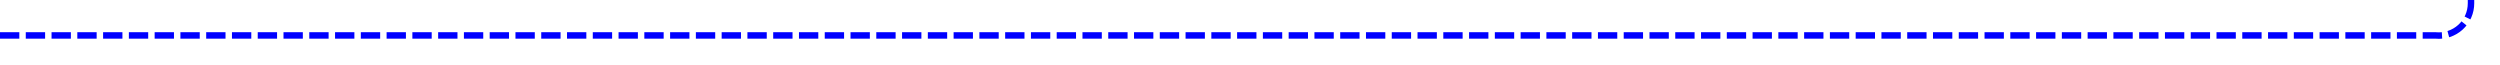
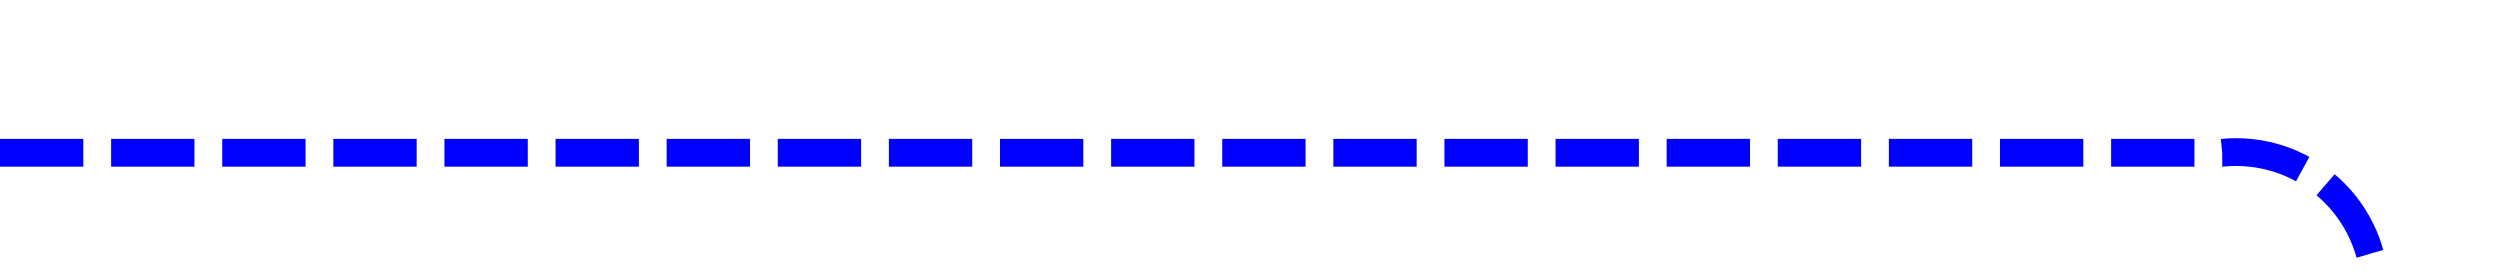
- <svg xmlns="http://www.w3.org/2000/svg" version="1.1" width="388px" height="10px" preserveAspectRatio="xMinYMid meet" viewBox="975 1266  388 8">
-   <path d="M 975 1270.5  L 1353 1270.5  A 5 5 0 0 0 1358.5 1265.5 L 1358.5 768  " stroke-width="1" stroke-dasharray="3,1" stroke="#0000ff" fill="none" />
-   <path d="M 1353.854 773.054  L 1358.5 768.407  L 1363.146 773.054  L 1363.854 772.346  L 1358.854 767.346  L 1358.5 766.993  L 1358.146 767.346  L 1353.146 772.346  L 1353.854 773.054  Z " fill-rule="nonzero" fill="#0000ff" stroke="none" />
+ <svg xmlns="http://www.w3.org/2000/svg" version="1.1" width="90px" height="10px" preserveAspectRatio="xMinYMid meet" viewBox="463 1192  90 8">
+   <path d="M 463 1196.5  L 543 1196.5  A 5 5 0 0 1 548.5 1201.5 L 548.5 1211  A 5 5 0 0 0 553.5 1216.5 L 632 1216.5  " stroke-width="1" stroke-dasharray="3,1" stroke="#0000ff" fill="none" />
+   <path d="M 626.946 1211.854  L 631.593 1216.5  L 626.946 1221.146  L 627.654 1221.854  L 632.654 1216.854  L 633.007 1216.5  L 632.654 1216.146  L 627.654 1211.146  L 626.946 1211.854  Z " fill-rule="nonzero" fill="#0000ff" stroke="none" />
</svg>
